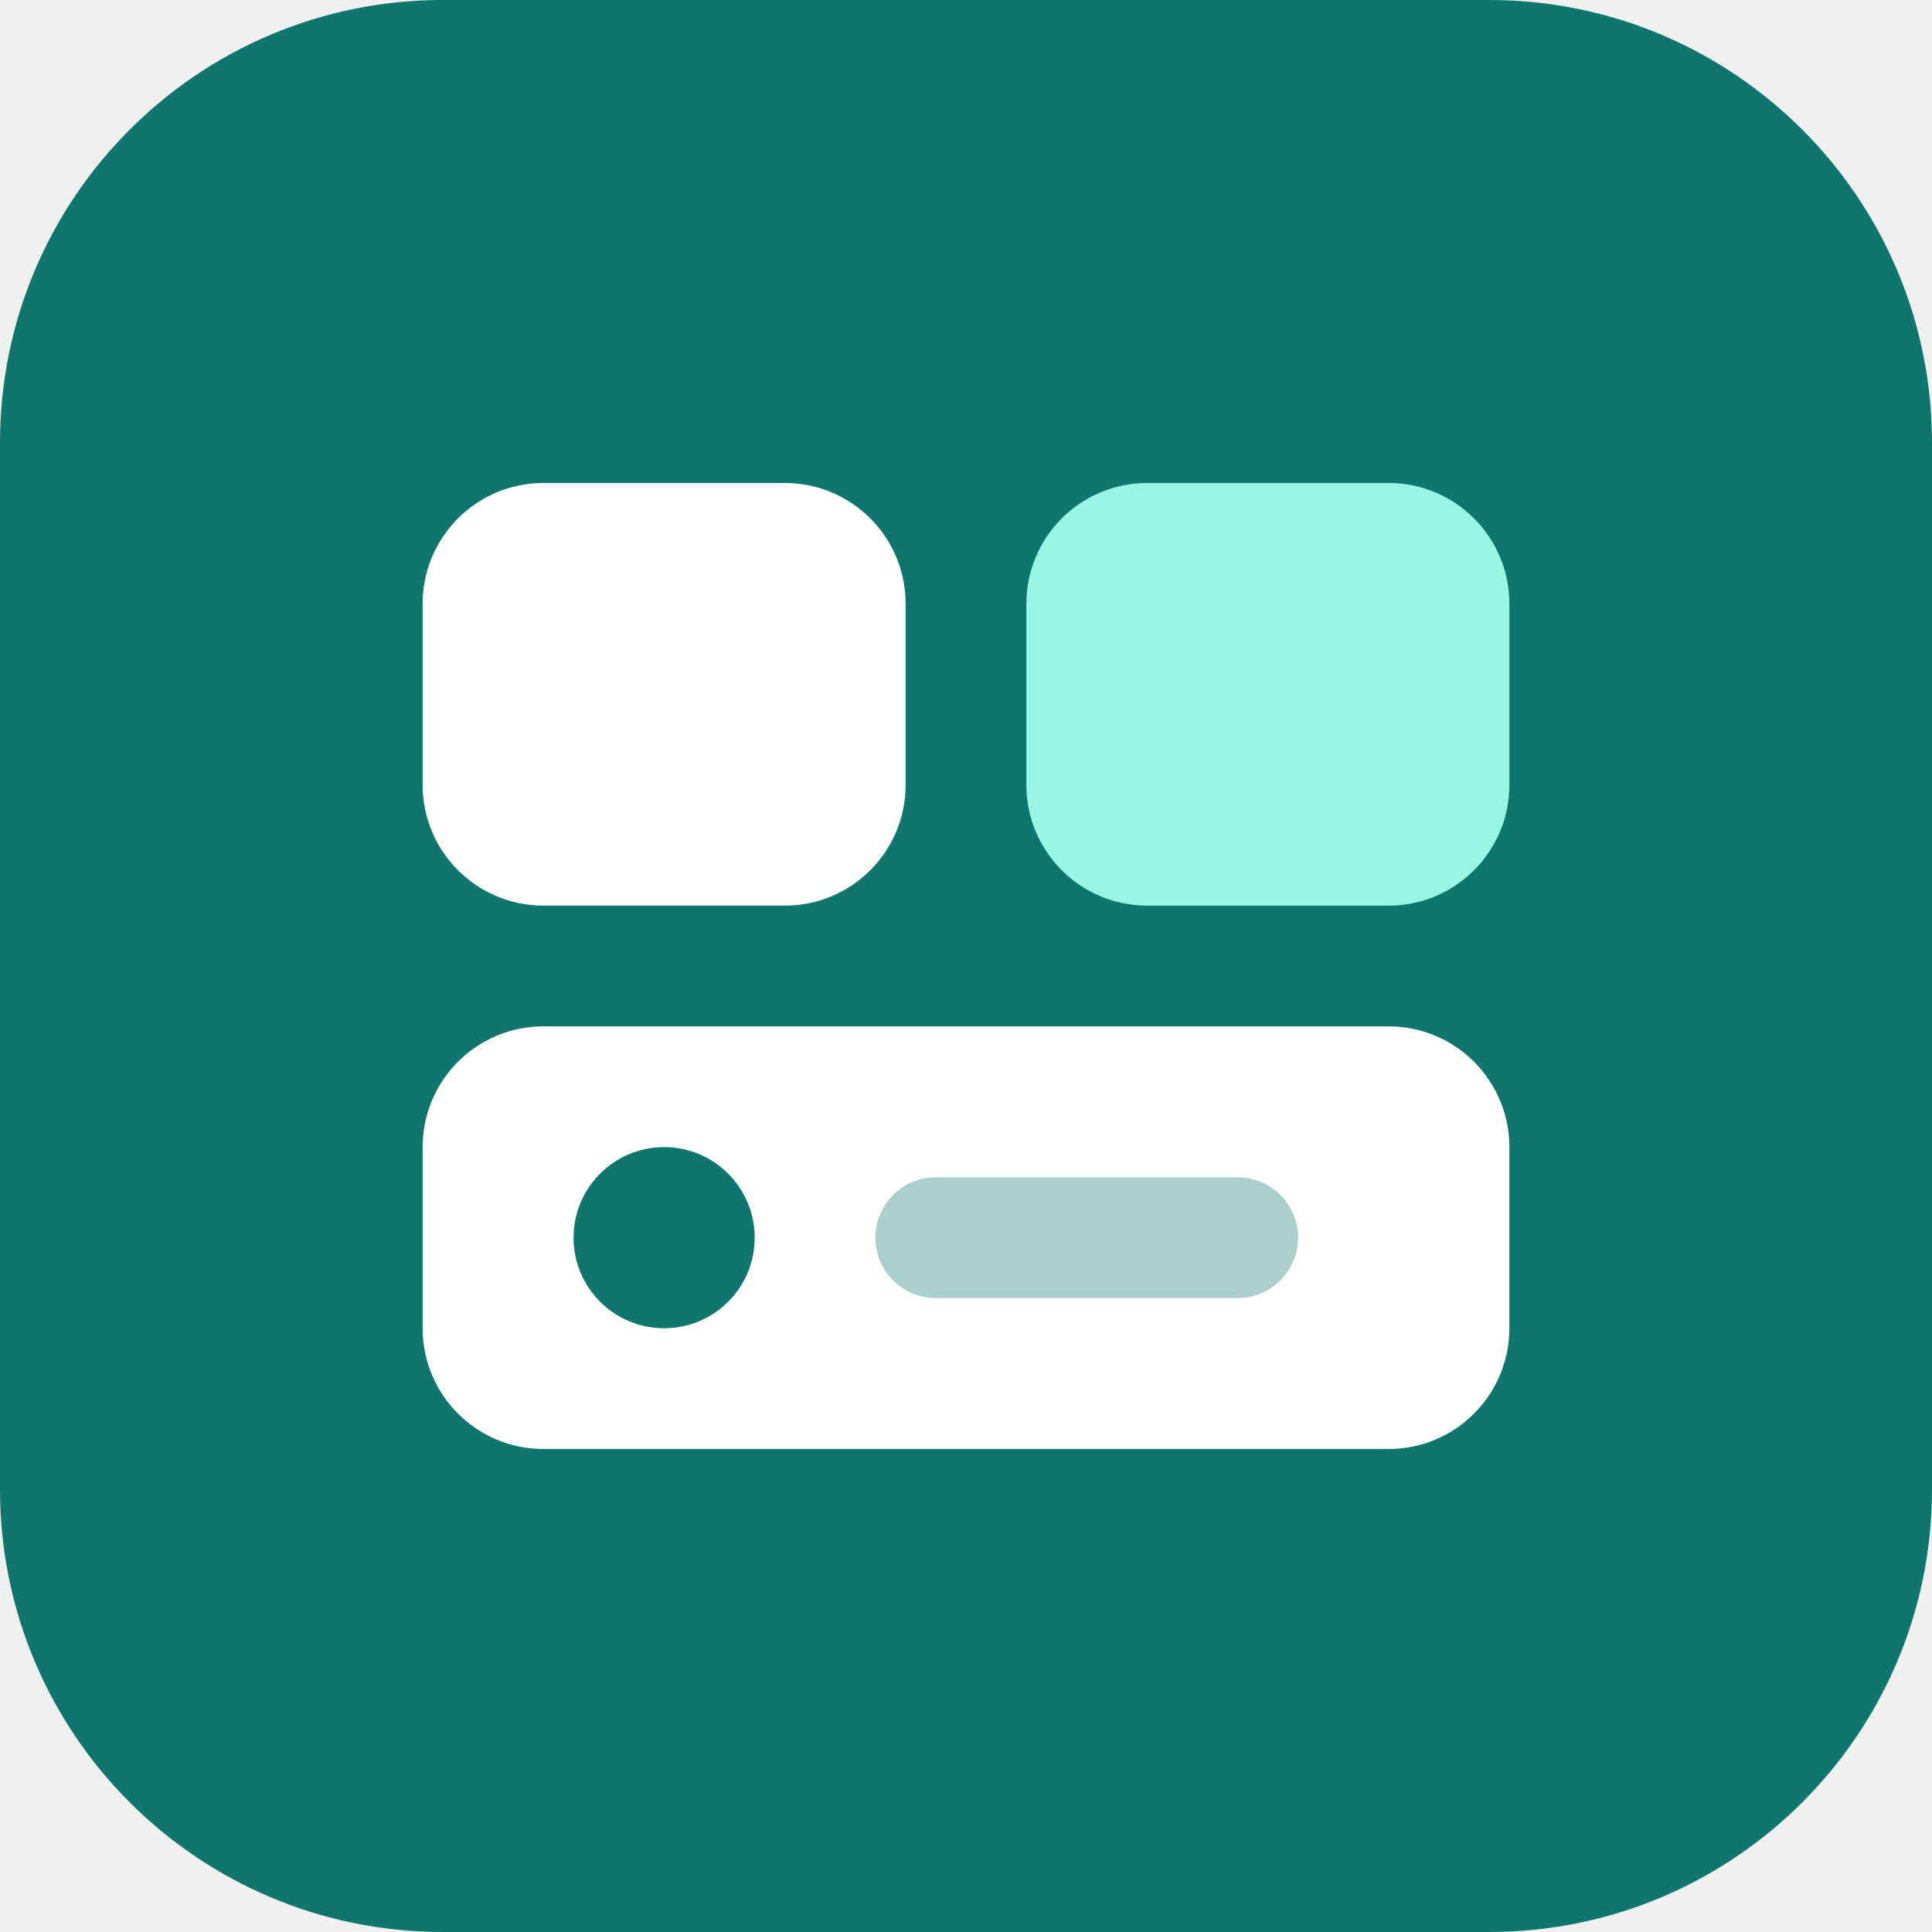
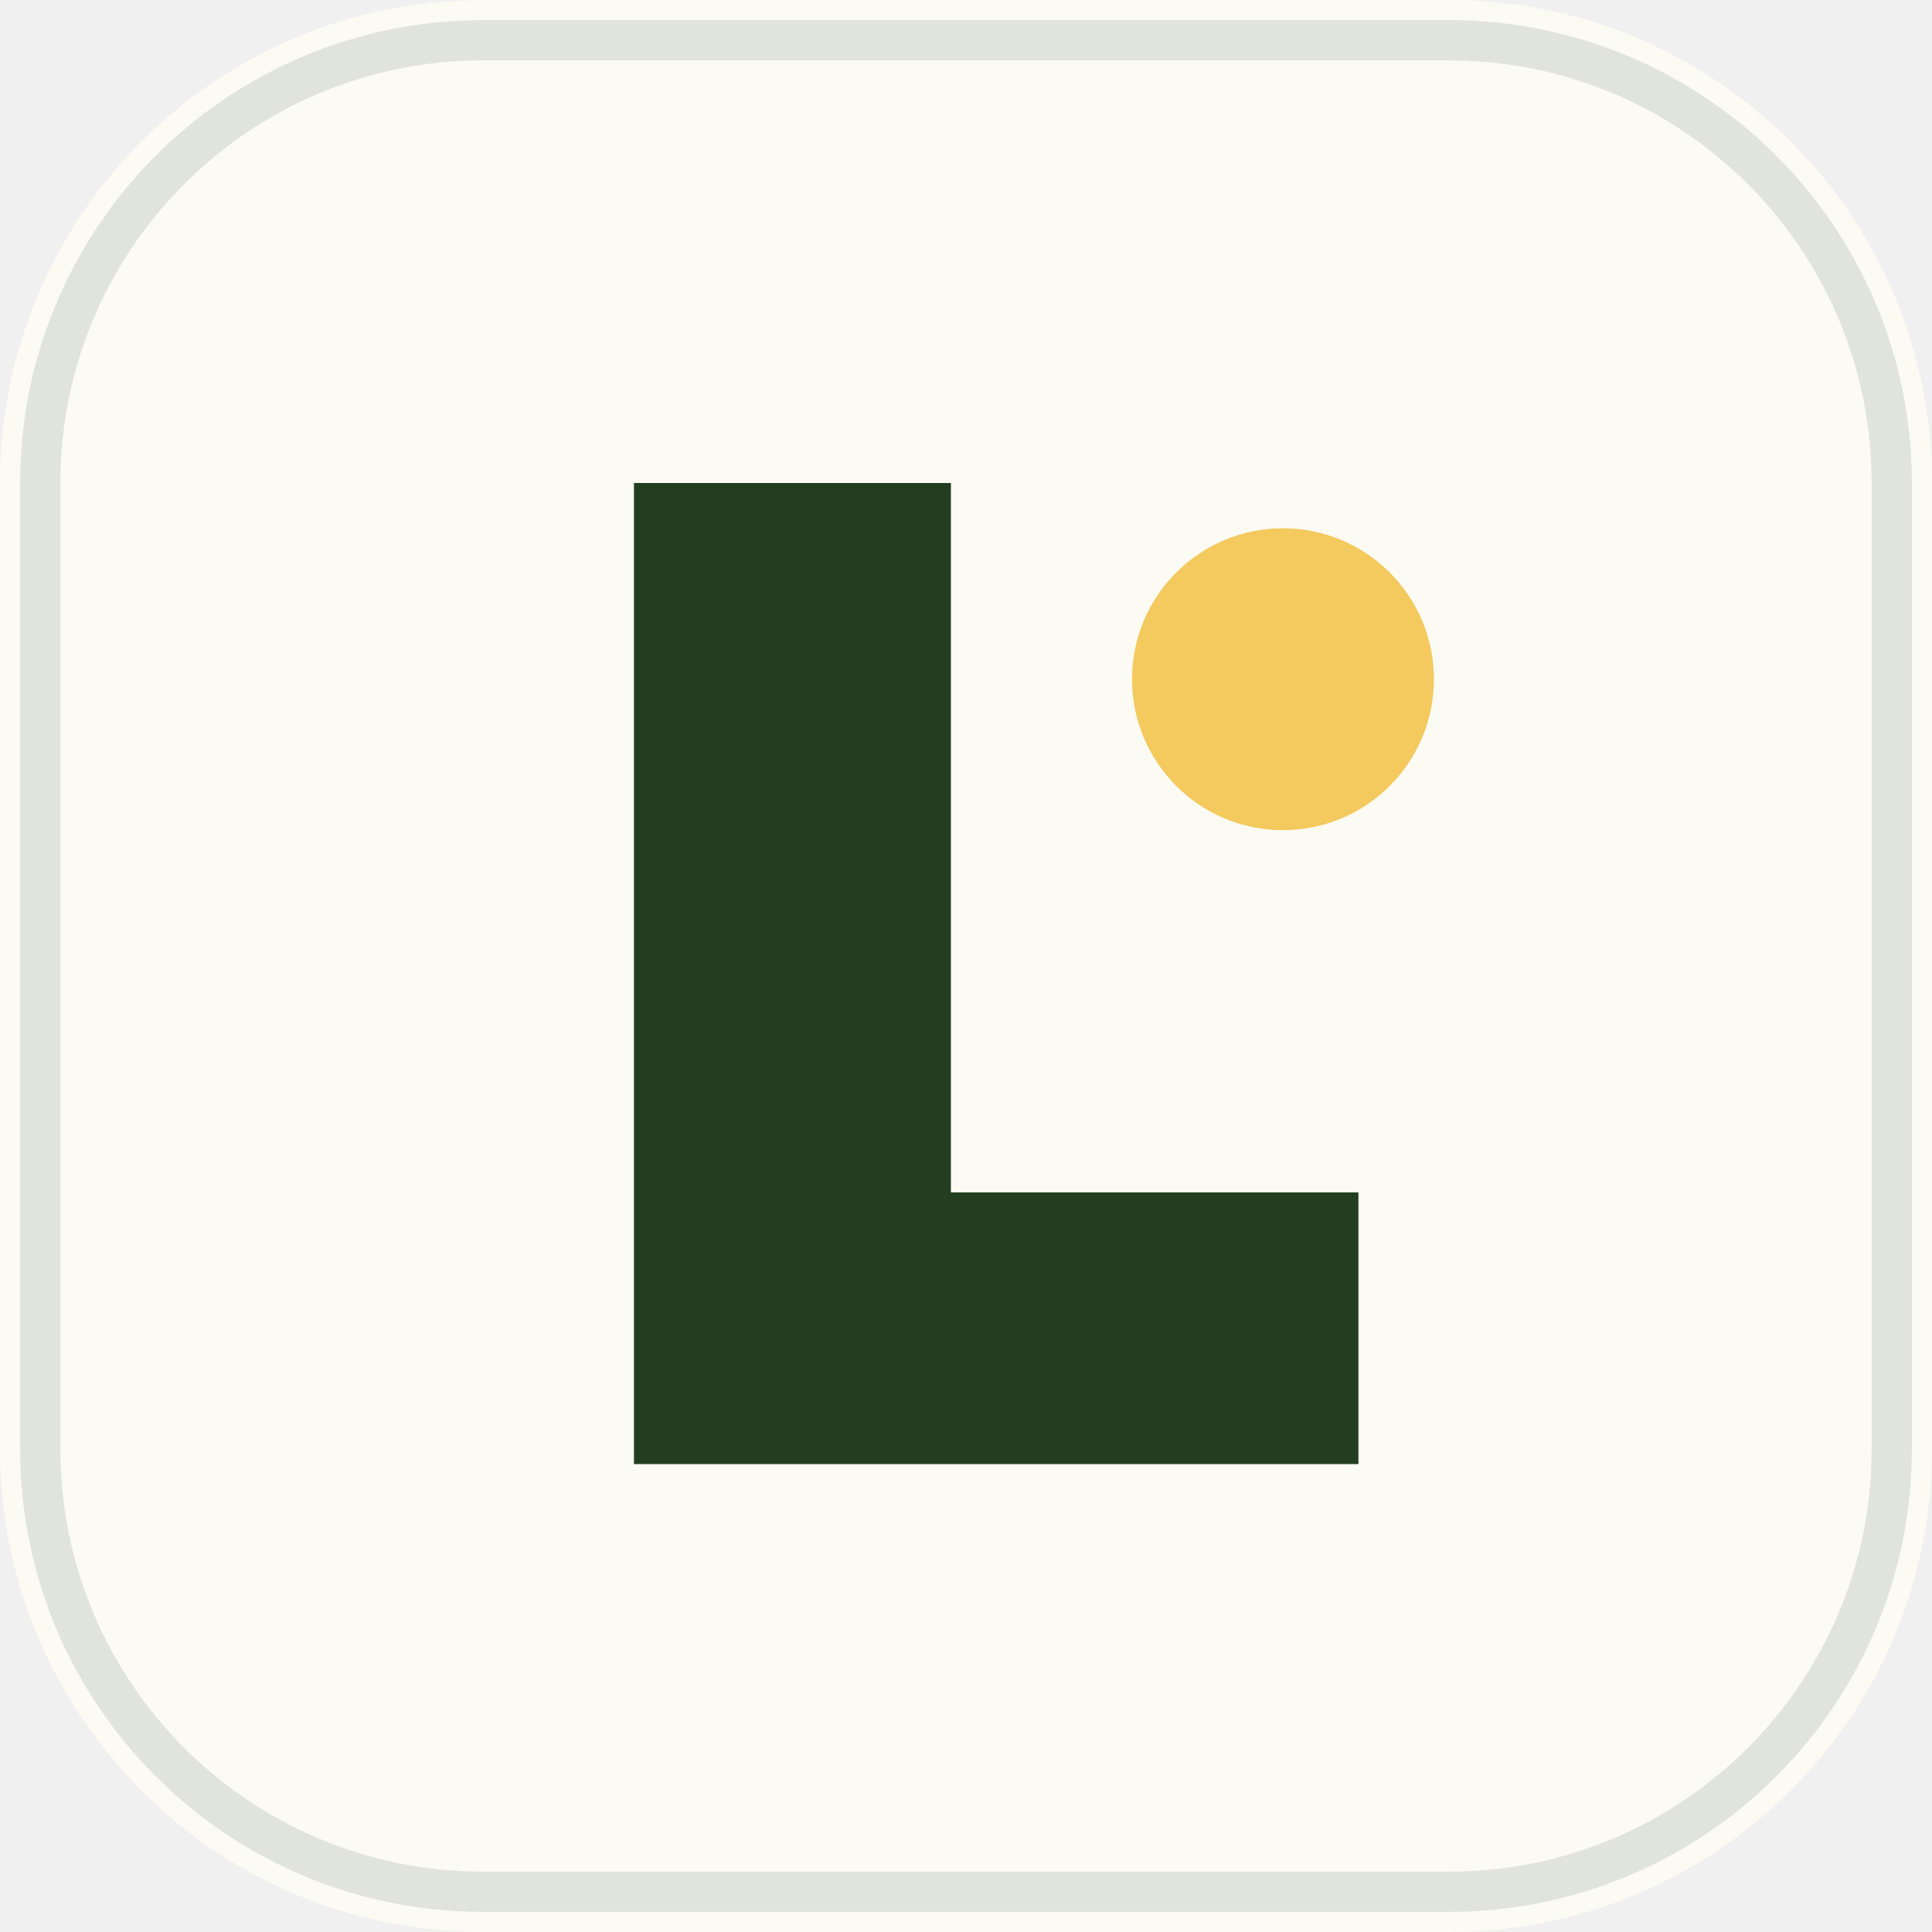
<svg xmlns="http://www.w3.org/2000/svg" width="192" height="192" viewBox="0 0 192 192" fill="none">
-   <rect width="192" height="192" rx="44" fill="#0F766E" />
-   <rect x="42" y="48" width="48" height="42" rx="12" fill="#FFFFFF" />
-   <rect x="102" y="48" width="48" height="42" rx="12" fill="#99F6E4" />
-   <rect x="42" y="102" width="108" height="42" rx="12" fill="#FFFFFF" />
-   <circle cx="66" cy="123" r="9" fill="#0F766E" />
-   <rect x="87" y="117" width="42" height="12" rx="6" fill="#0F766E" fill-opacity="0.35" />
+   <rect width="192" height="192" rx="48" fill="#FBFBF4" />
+   <rect x="4" y="4" width="184" height="184" rx="44" stroke="#233E1E" stroke-opacity="0.12" stroke-width="4" />
+   <path d="M63 48H94.5V118.5H135V145.5H63V48Z" fill="#233E1E" />
+   <circle cx="127.5" cy="67.5" r="15" fill="#F4C95D" />
</svg>
